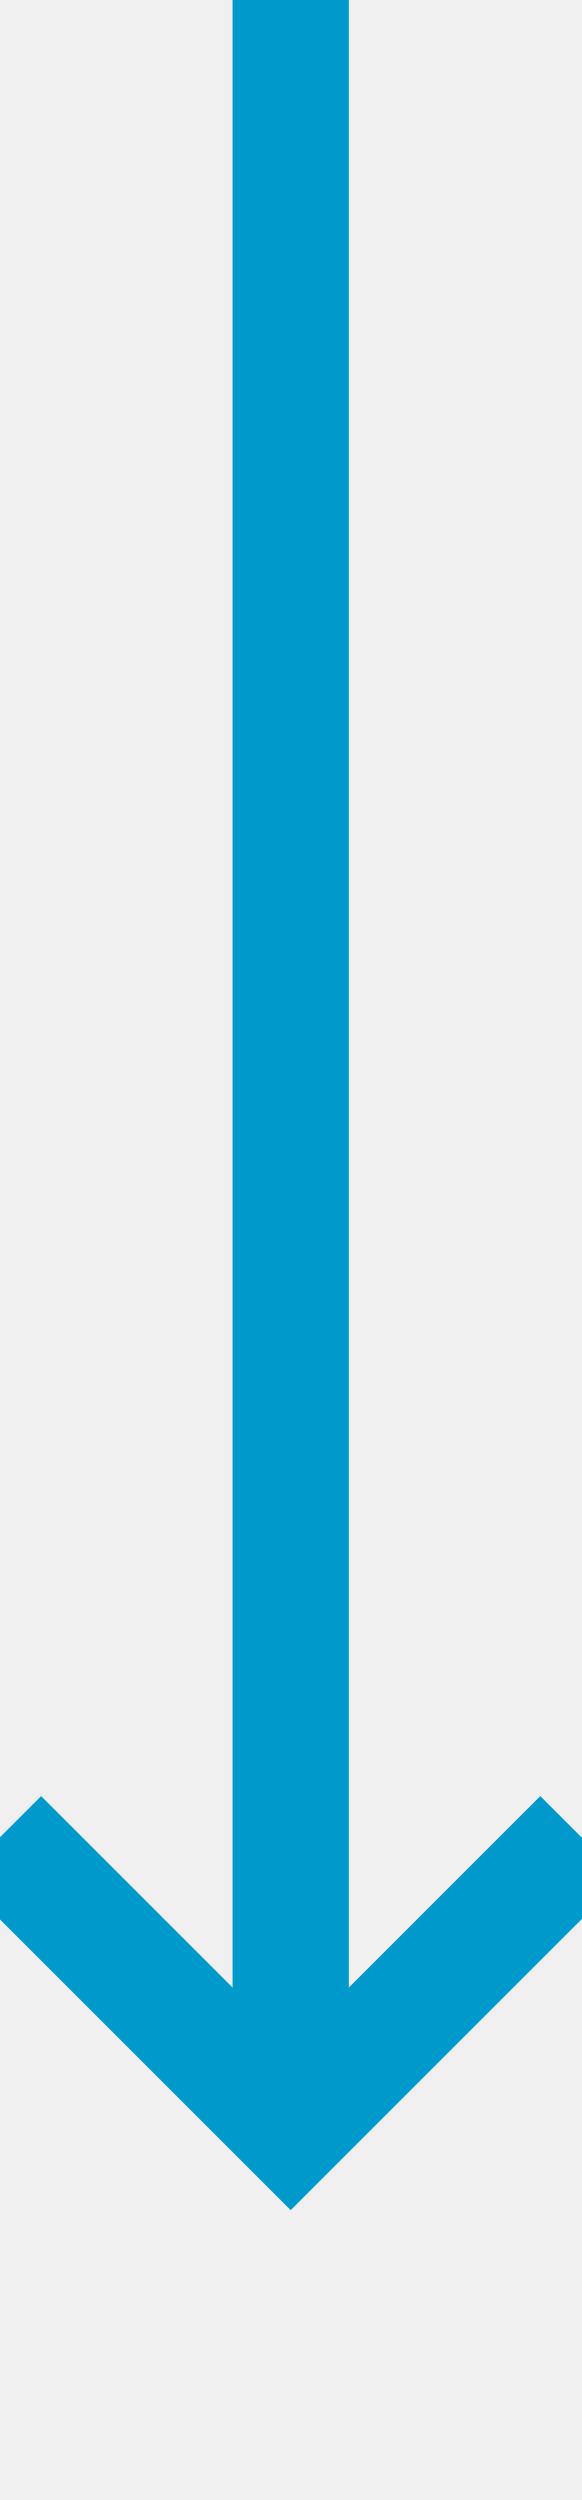
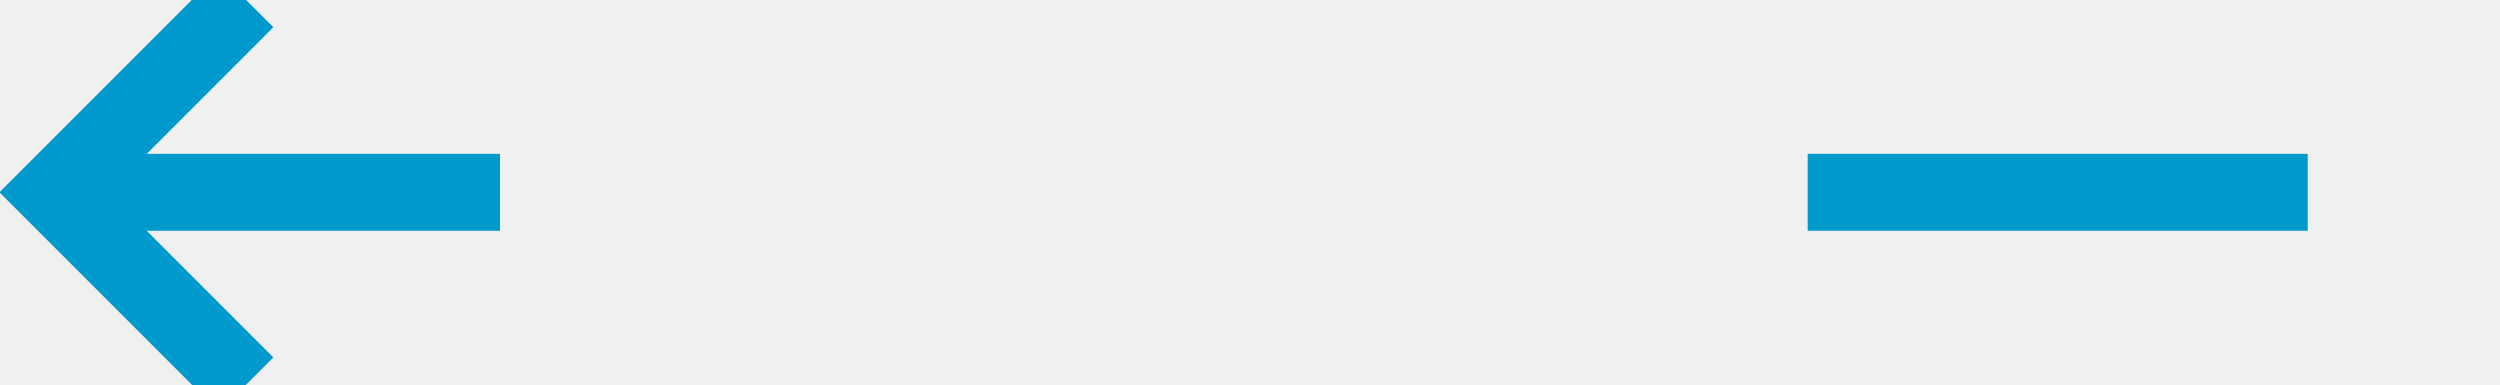
- <svg xmlns="http://www.w3.org/2000/svg" version="1.1" width="10px" height="43px" preserveAspectRatio="xMidYMin meet" viewBox="203 2683  8 43">
-   <path d="M 207 2683  L 207 2719  " stroke-width="2" stroke="#0099cc" fill="none" />
-   <path d="M 211.293 2713.893  L 207 2718.186  L 202.707 2713.893  L 201.293 2715.307  L 206.293 2720.307  L 207 2721.014  L 207.707 2720.307  L 212.707 2715.307  L 211.293 2713.893  Z " fill-rule="nonzero" fill="#0099cc" stroke="none" />
+ <svg xmlns="http://www.w3.org/2000/svg" version="1.1" width="65px" height="10px" preserveAspectRatio="xMinYMid meet" viewBox="96 1651  65 8">
+   <defs>
+     <mask fill="white" id="clip59">
+       <path d="M 109 1641  L 143 1641  L 143 1669  L 109 1669  Z M 86 1641  L 159 1641  L 159 1669  L 86 1669  Z " fill-rule="evenodd" />
+     </mask>
+   </defs>
+   <path d="M 109 1655  L 98 1655  M 143 1655  L 156 1655  " stroke-width="2" stroke="#0099cc" fill="none" />
+   <path d="M 103.107 1659.293  L 98.814 1655  L 103.107 1650.707  L 101.693 1649.293  L 96.693 1654.293  L 95.986 1655  L 96.693 1655.707  L 101.693 1660.707  L 103.107 1659.293  Z " fill-rule="nonzero" fill="#0099cc" stroke="none" mask="url(#clip59)" />
</svg>
